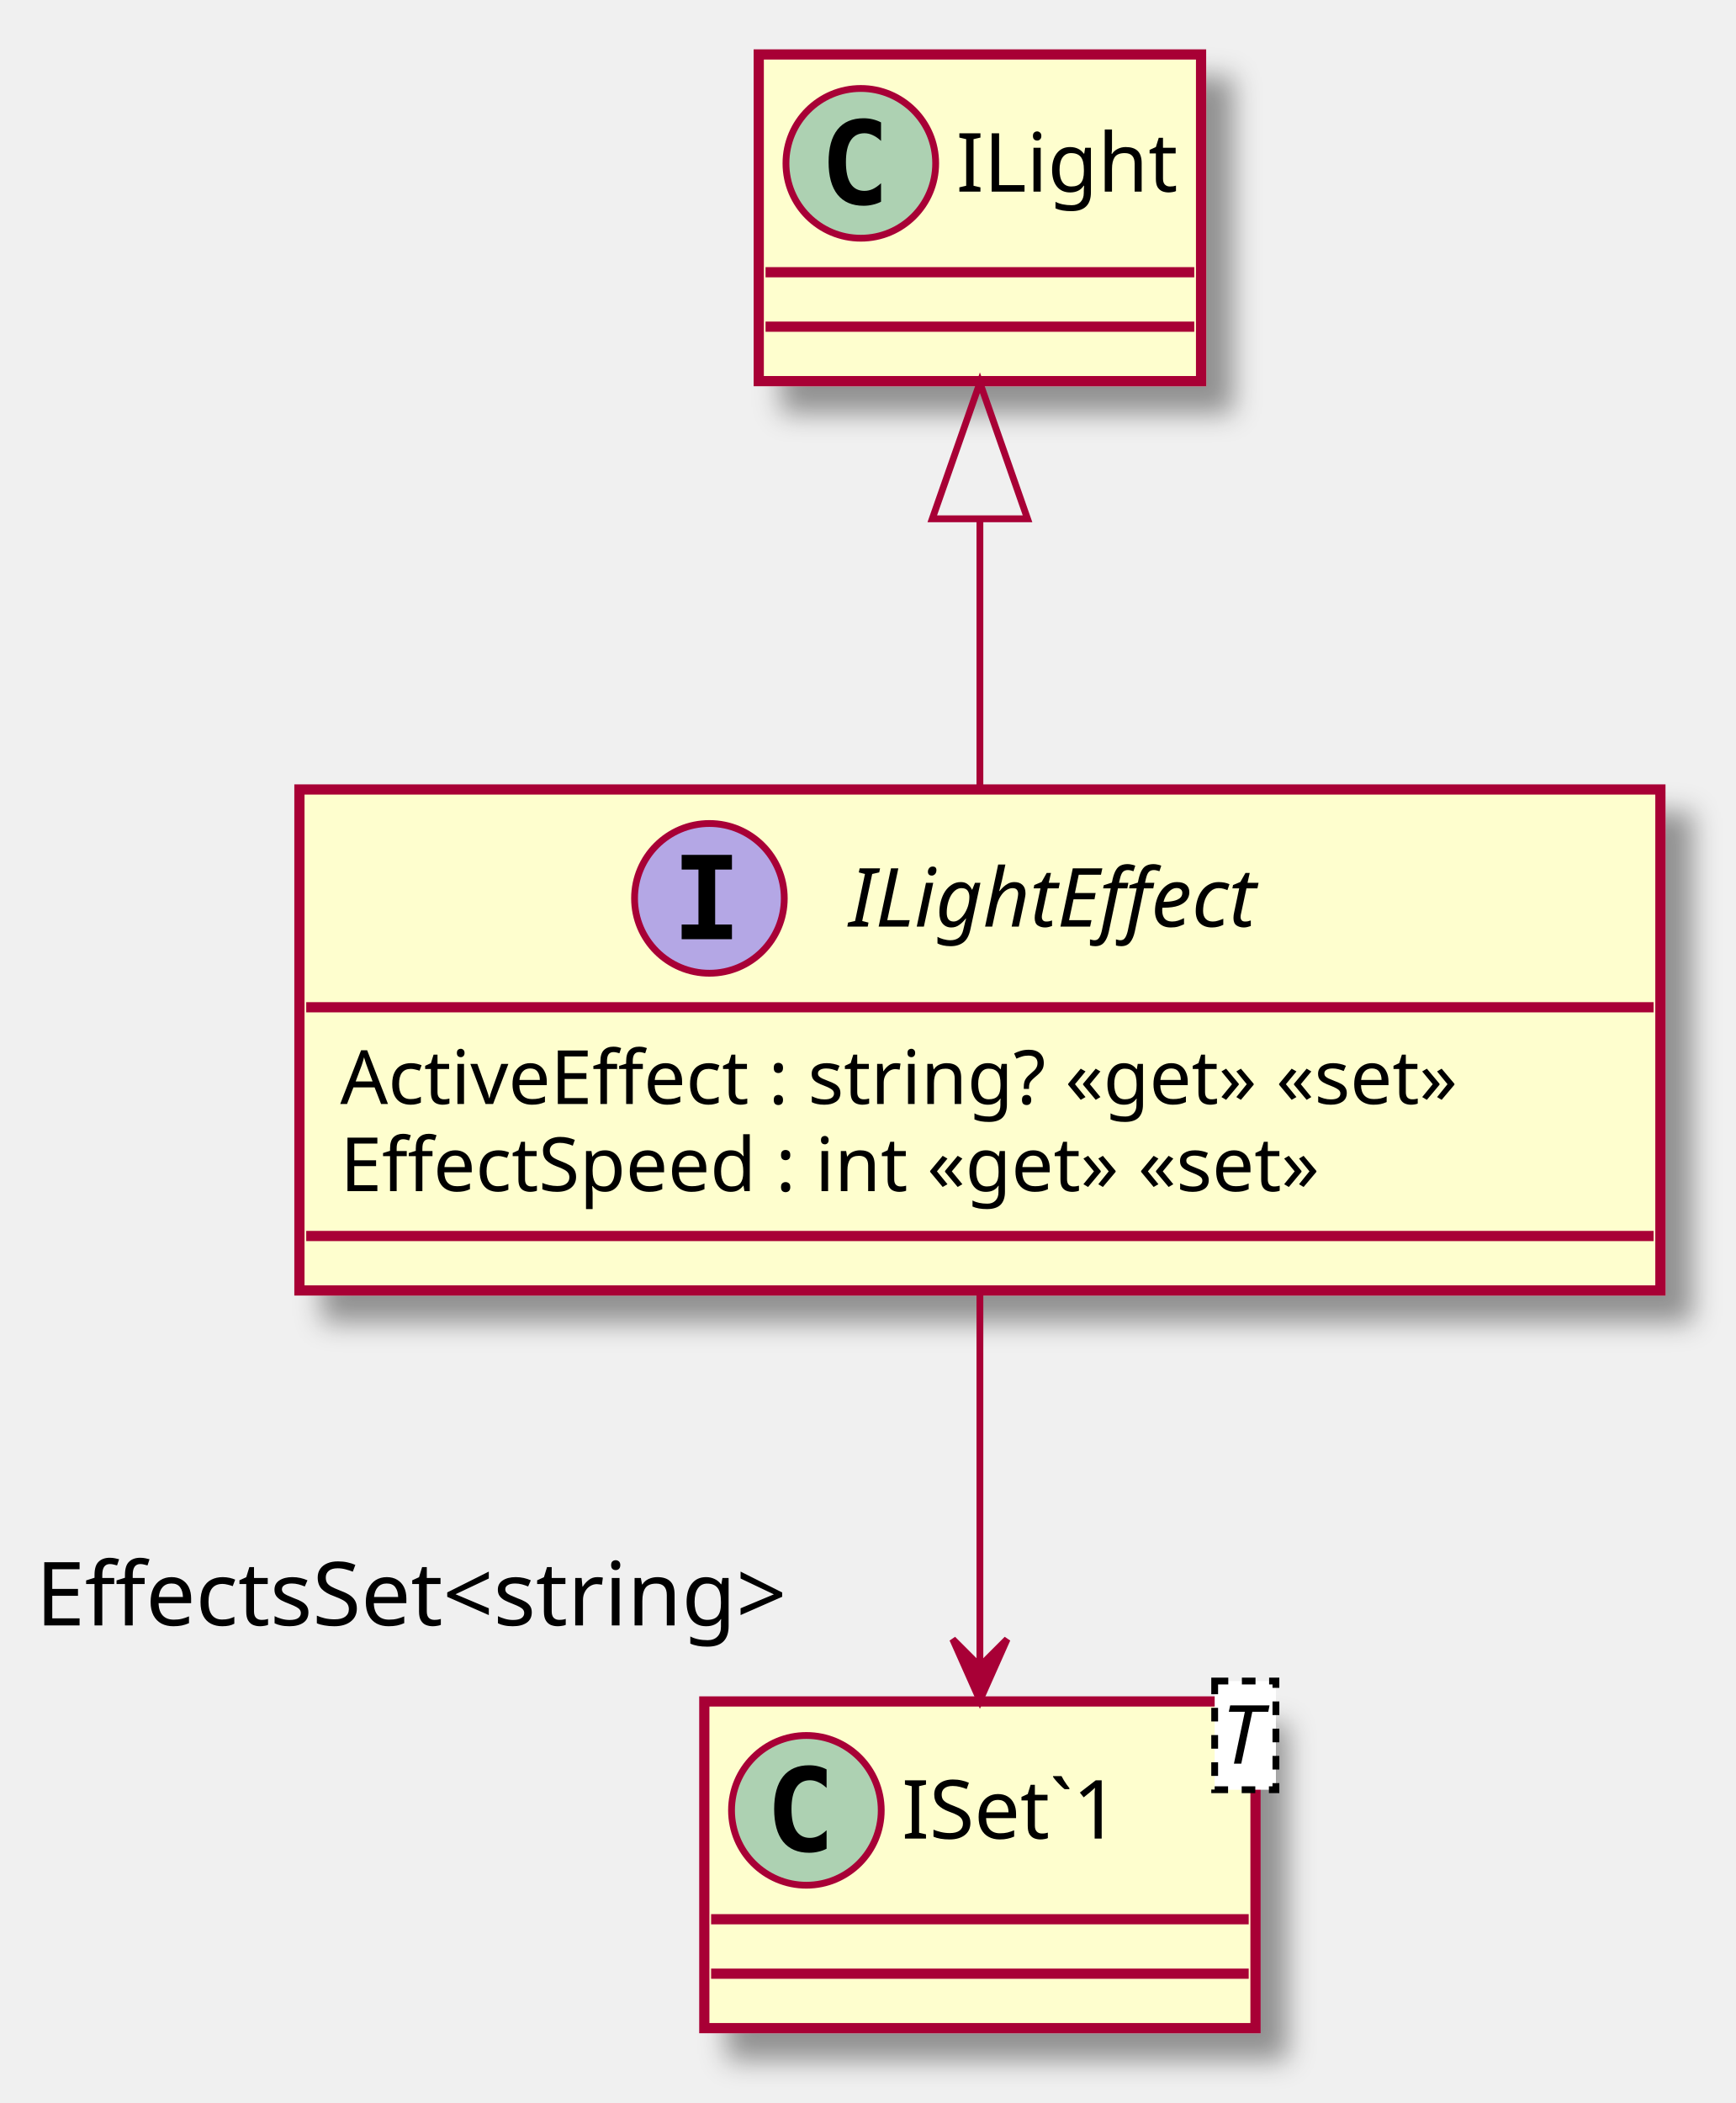
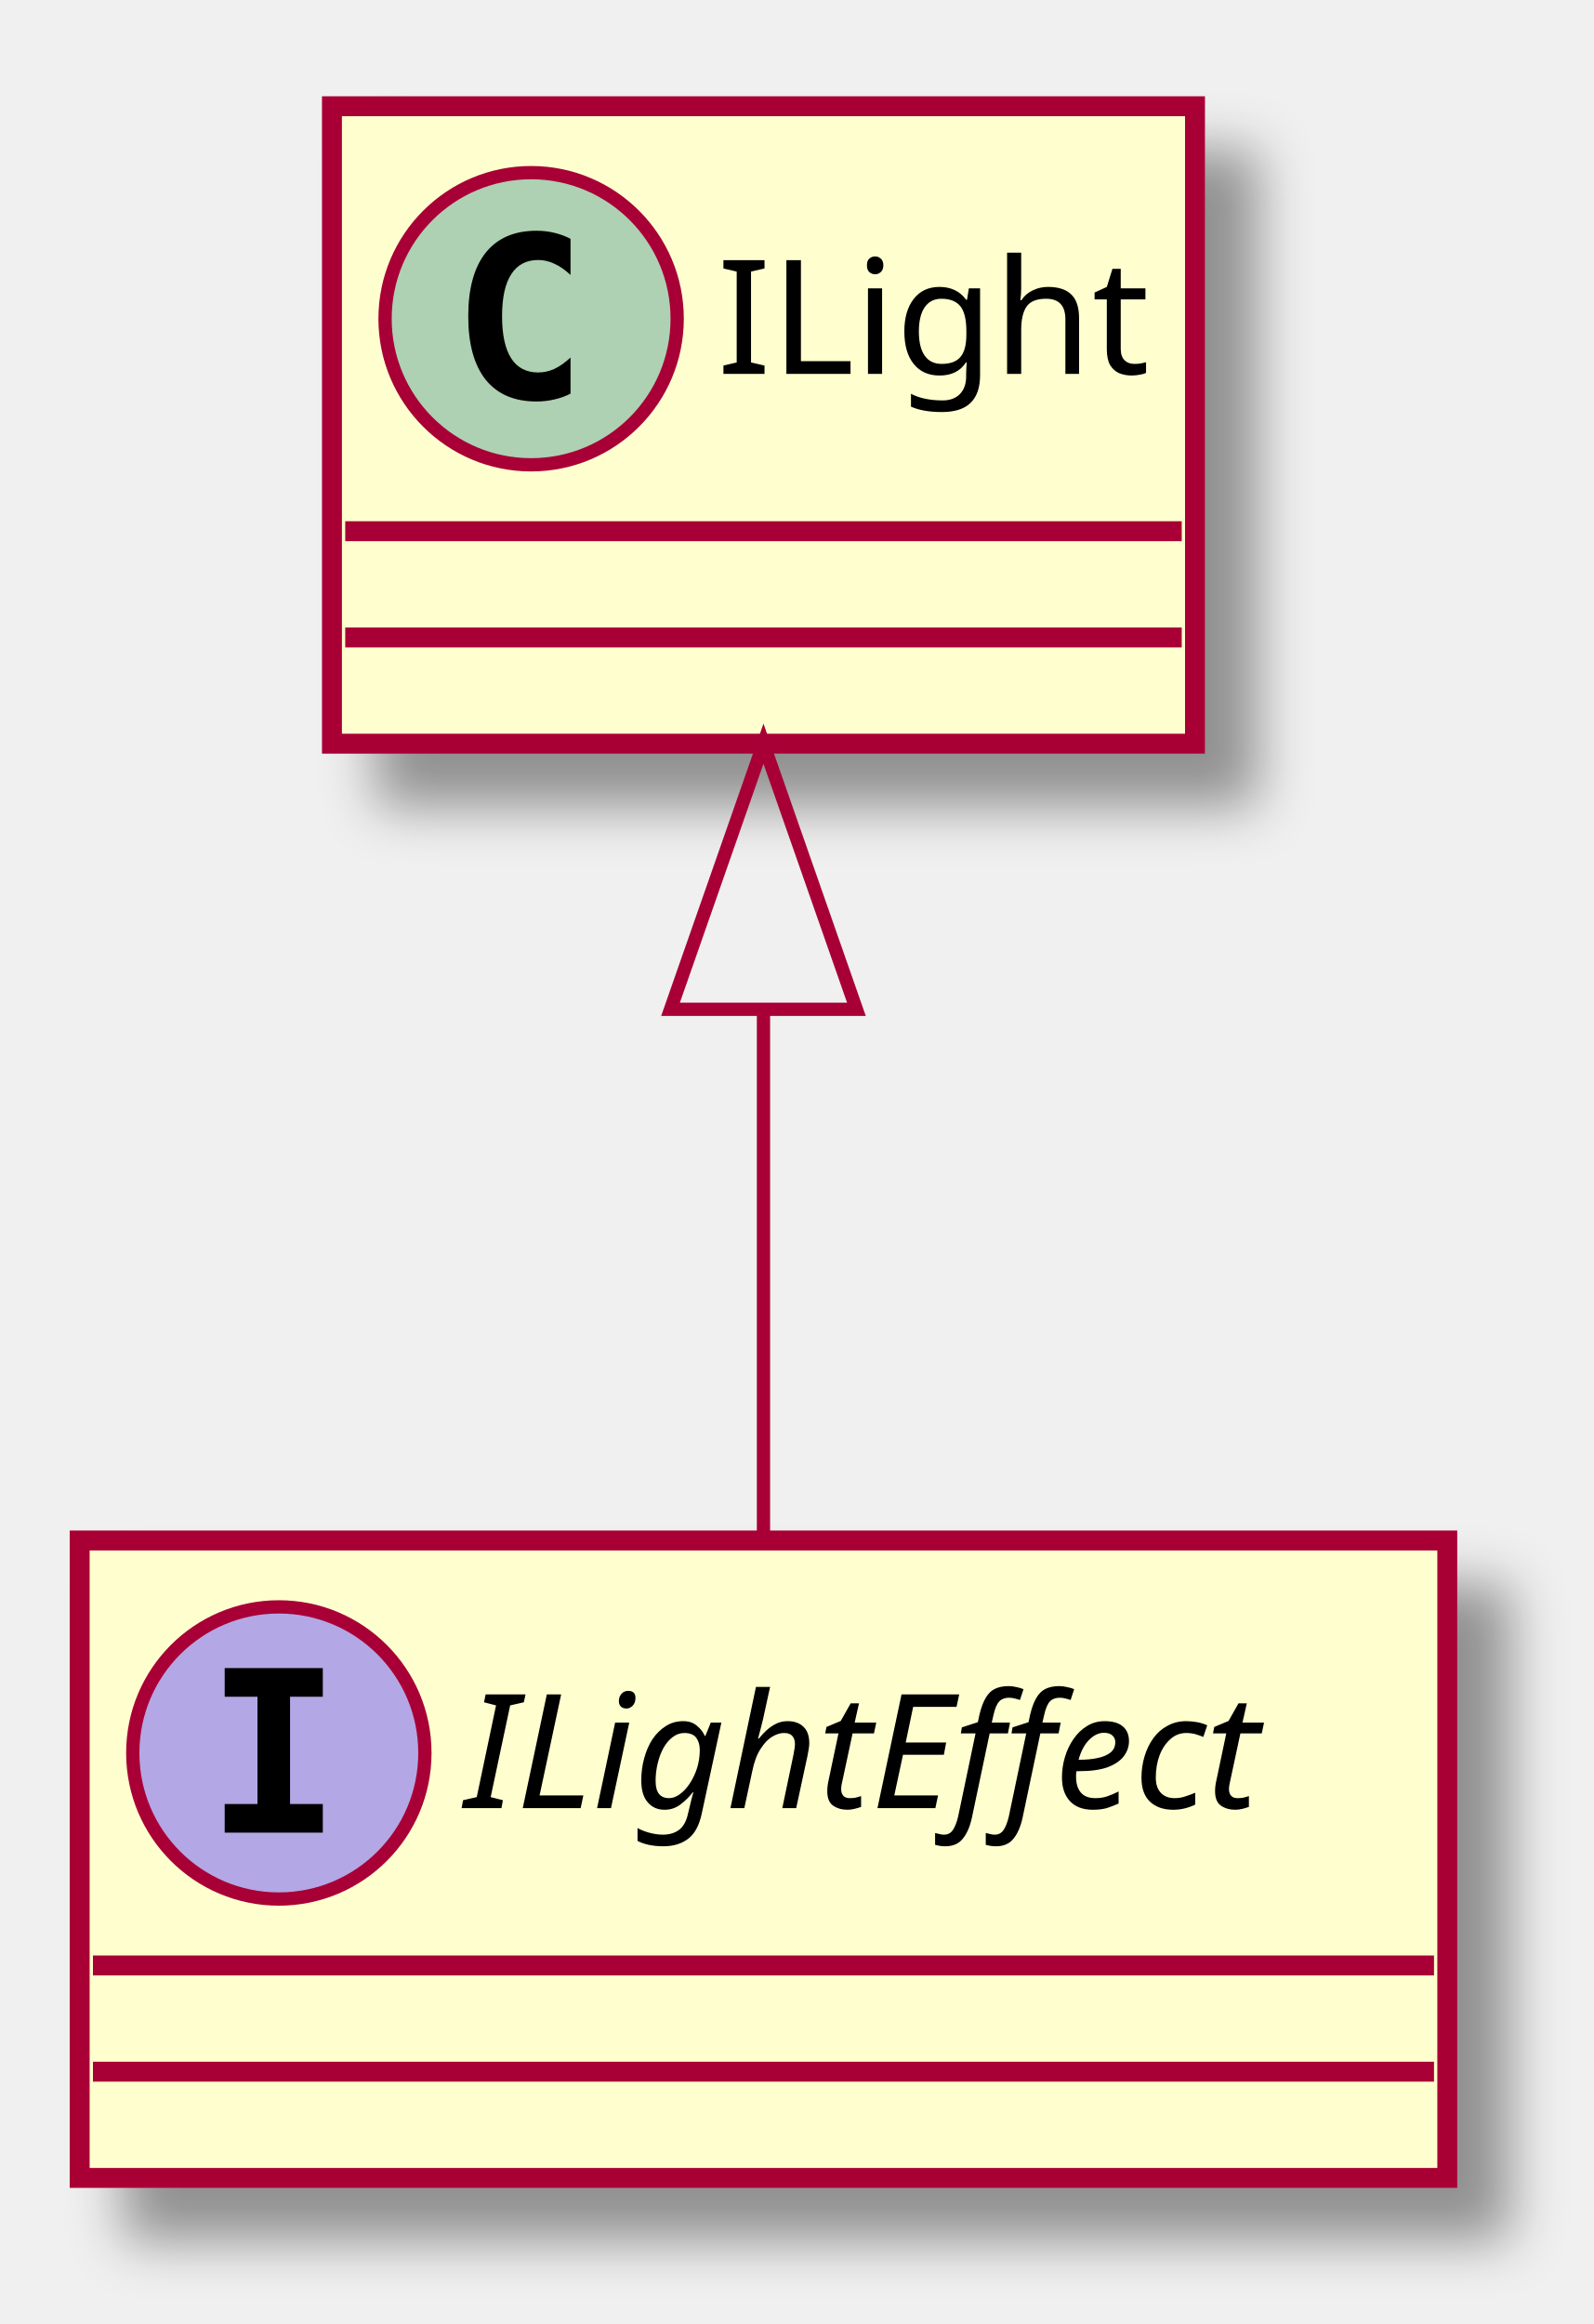
- <svg xmlns="http://www.w3.org/2000/svg" contentScriptType="application/ecmascript" contentStyleType="text/css" height="309px" preserveAspectRatio="none" style="width:255px;height:309px;" version="1.1" viewBox="0 0 255 309" width="255px" zoomAndPan="magnify">
+ <svg xmlns="http://www.w3.org/2000/svg" contentScriptType="application/ecmascript" contentStyleType="text/css" height="175px" preserveAspectRatio="none" style="width:120px;height:175px;" version="1.1" viewBox="0 0 120 175" width="120px" zoomAndPan="magnify">
  <defs>
-     <filter height="300%" id="f1wa8ioxfpjcc3" width="300%" x="-1" y="-1">
+     <filter height="300%" id="f1114qimsmlnf" width="300%" x="-1" y="-1">
      <feGaussianBlur result="blurOut" stdDeviation="2.0" />
      <feColorMatrix in="blurOut" result="blurOut2" type="matrix" values="0 0 0 0 0 0 0 0 0 0 0 0 0 0 0 0 0 0 .4 0" />
      <feOffset dx="4.0" dy="4.0" in="blurOut2" result="blurOut3" />
      <feBlend in="SourceGraphic" in2="blurOut3" mode="normal" />
    </filter>
  </defs>
  <g>
-     <rect fill="#FEFECE" filter="url(#f1wa8ioxfpjcc3)" height="73.609" id="ILightEffect" style="stroke: #A80036; stroke-width: 1.5;" width="200" x="44" y="116" />
-     <ellipse cx="104.25" cy="132" fill="#B4A7E5" rx="11" ry="11" style="stroke: #A80036; stroke-width: 1.0;" />
-     <path d="M100.172,127.766 L100.172,125.609 L107.562,125.609 L107.562,127.766 L105.094,127.766 L105.094,135.844 L107.562,135.844 L107.562,138 L100.172,138 L100.172,135.844 L102.641,135.844 L102.641,127.766 L100.172,127.766 Z " />
-     <text fill="#000000" font-family="sans-serif" font-size="12" font-style="italic" lengthAdjust="spacingAndGlyphs" textLength="71" x="124.75" y="136.154">ILightEffect</text>
-     <line style="stroke: #A80036; stroke-width: 1.5;" x1="45" x2="243" y1="148" y2="148" />
-     <text fill="#000000" font-family="sans-serif" font-size="11" lengthAdjust="spacingAndGlyphs" textLength="188" x="50" y="162.21">ActiveEffect : string? «get» «set»</text>
-     <text fill="#000000" font-family="sans-serif" font-size="11" lengthAdjust="spacingAndGlyphs" textLength="166" x="50" y="175.015">EffectSpeed : int «get» «set»</text>
-     <line style="stroke: #A80036; stroke-width: 1.5;" x1="45" x2="243" y1="181.609" y2="181.609" />
-     <rect fill="#FEFECE" filter="url(#f1wa8ioxfpjcc3)" height="48" id="ISet`1" style="stroke: #A80036; stroke-width: 1.5;" width="81" x="103.5" y="250" />
-     <ellipse cx="118.5" cy="266" fill="#ADD1B2" rx="11" ry="11" style="stroke: #A80036; stroke-width: 1.0;" />
-     <path d="M121.469,271.641 Q120.891,271.938 120.25,272.078 Q119.609,272.234 118.906,272.234 Q116.406,272.234 115.078,270.594 Q113.766,268.938 113.766,265.812 Q113.766,262.688 115.078,261.031 Q116.406,259.375 118.906,259.375 Q119.609,259.375 120.25,259.531 Q120.906,259.688 121.469,259.984 L121.469,262.703 Q120.844,262.125 120.25,261.859 Q119.656,261.578 119.031,261.578 Q117.688,261.578 117,262.656 Q116.312,263.719 116.312,265.812 Q116.312,267.906 117,268.984 Q117.688,270.047 119.031,270.047 Q119.656,270.047 120.25,269.781 Q120.844,269.5 121.469,268.922 L121.469,271.641 Z " />
-     <text fill="#000000" font-family="sans-serif" font-size="12" lengthAdjust="spacingAndGlyphs" textLength="38" x="132.5" y="270.154">ISet`1</text>
-     <rect fill="#FFFFFF" height="15.969" style="stroke: #000000; stroke-width: 1.0; stroke-dasharray: 2.0,2.0;" width="9" x="178.5" y="247" />
-     <text fill="#000000" font-family="sans-serif" font-size="12" font-style="italic" lengthAdjust="spacingAndGlyphs" textLength="7" x="179.5" y="259.139">T</text>
-     <line style="stroke: #A80036; stroke-width: 1.5;" x1="104.5" x2="183.5" y1="282" y2="282" />
-     <line style="stroke: #A80036; stroke-width: 1.5;" x1="104.5" x2="183.5" y1="290" y2="290" />
-     <rect fill="#FEFECE" filter="url(#f1wa8ioxfpjcc3)" height="48" id="ILight" style="stroke: #A80036; stroke-width: 1.5;" width="65" x="111.5" y="8" />
-     <ellipse cx="126.5" cy="24" fill="#ADD1B2" rx="11" ry="11" style="stroke: #A80036; stroke-width: 1.0;" />
-     <path d="M129.469,29.641 Q128.891,29.938 128.25,30.078 Q127.609,30.234 126.906,30.234 Q124.406,30.234 123.078,28.594 Q121.766,26.938 121.766,23.812 Q121.766,20.688 123.078,19.031 Q124.406,17.375 126.906,17.375 Q127.609,17.375 128.25,17.531 Q128.906,17.688 129.469,17.984 L129.469,20.703 Q128.844,20.125 128.25,19.859 Q127.656,19.578 127.031,19.578 Q125.688,19.578 125,20.656 Q124.312,21.719 124.312,23.812 Q124.312,25.906 125,26.984 Q125.688,28.047 127.031,28.047 Q127.656,28.047 128.25,27.781 Q128.844,27.5 129.469,26.922 L129.469,29.641 Z " />
-     <text fill="#000000" font-family="sans-serif" font-size="12" lengthAdjust="spacingAndGlyphs" textLength="33" x="140.5" y="28.154">ILight</text>
-     <line style="stroke: #A80036; stroke-width: 1.5;" x1="112.5" x2="175.5" y1="40" y2="40" />
-     <line style="stroke: #A80036; stroke-width: 1.5;" x1="112.5" x2="175.5" y1="48" y2="48" />
-     <path d="M144,76.43 C144,89.33 144,103.32 144,115.71 " fill="none" id="ILight&lt;-ILightEffect" style="stroke: #A80036; stroke-width: 1.0;" />
-     <polygon fill="none" points="137,76.23,144,56.23,151,76.23,137,76.23" style="stroke: #A80036; stroke-width: 1.0;" />
-     <path d="M144,190.03 C144,207.48 144,228.15 144,244.49 " fill="none" id="ILightEffect-&gt;ISet`1" style="stroke: #A80036; stroke-width: 1.0;" />
-     <polygon fill="#A80036" points="144,249.85,148,240.85,144,244.85,140,240.85,144,249.85" style="stroke: #A80036; stroke-width: 1.0;" />
-     <text fill="#000000" font-family="sans-serif" font-size="13" lengthAdjust="spacingAndGlyphs" textLength="123" x="5.241" y="238.824">EffectsSet&lt;string&gt;</text>
+     <rect fill="#FEFECE" filter="url(#f1114qimsmlnf)" height="48" id="ILightEffect" style="stroke: #A80036; stroke-width: 1.5;" width="103" x="6" y="116" />
+     <ellipse cx="21" cy="132" fill="#B4A7E5" rx="11" ry="11" style="stroke: #A80036; stroke-width: 1.0;" />
+     <path d="M16.922,127.766 L16.922,125.609 L24.312,125.609 L24.312,127.766 L21.844,127.766 L21.844,135.844 L24.312,135.844 L24.312,138 L16.922,138 L16.922,135.844 L19.391,135.844 L19.391,127.766 L16.922,127.766 Z " />
+     <text fill="#000000" font-family="sans-serif" font-size="12" font-style="italic" lengthAdjust="spacingAndGlyphs" textLength="71" x="35" y="136.154">ILightEffect</text>
+     <line style="stroke: #A80036; stroke-width: 1.5;" x1="7" x2="108" y1="148" y2="148" />
+     <line style="stroke: #A80036; stroke-width: 1.5;" x1="7" x2="108" y1="156" y2="156" />
+     <rect fill="#FEFECE" filter="url(#f1114qimsmlnf)" height="48" id="ILight" style="stroke: #A80036; stroke-width: 1.5;" width="65" x="25" y="8" />
+     <ellipse cx="40" cy="24" fill="#ADD1B2" rx="11" ry="11" style="stroke: #A80036; stroke-width: 1.0;" />
+     <path d="M42.969,29.641 Q42.391,29.938 41.75,30.078 Q41.109,30.234 40.406,30.234 Q37.906,30.234 36.578,28.594 Q35.266,26.938 35.266,23.812 Q35.266,20.688 36.578,19.031 Q37.906,17.375 40.406,17.375 Q41.109,17.375 41.75,17.531 Q42.406,17.688 42.969,17.984 L42.969,20.703 Q42.344,20.125 41.75,19.859 Q41.156,19.578 40.531,19.578 Q39.188,19.578 38.5,20.656 Q37.812,21.719 37.812,23.812 Q37.812,25.906 38.5,26.984 Q39.188,28.047 40.531,28.047 Q41.156,28.047 41.75,27.781 Q42.344,27.5 42.969,26.922 L42.969,29.641 Z " />
+     <text fill="#000000" font-family="sans-serif" font-size="12" lengthAdjust="spacingAndGlyphs" textLength="33" x="54" y="28.154">ILight</text>
+     <line style="stroke: #A80036; stroke-width: 1.5;" x1="26" x2="89" y1="40" y2="40" />
+     <line style="stroke: #A80036; stroke-width: 1.5;" x1="26" x2="89" y1="48" y2="48" />
+     <path d="M57.5,76.02 C57.5,89.58 57.5,104.04 57.5,115.68 " fill="none" id="ILight&lt;-ILightEffect" style="stroke: #A80036; stroke-width: 1.0;" />
+     <polygon fill="none" points="50.5,76,57.5,56,64.5,76,50.5,76" style="stroke: #A80036; stroke-width: 1.0;" />
  </g>
</svg>
